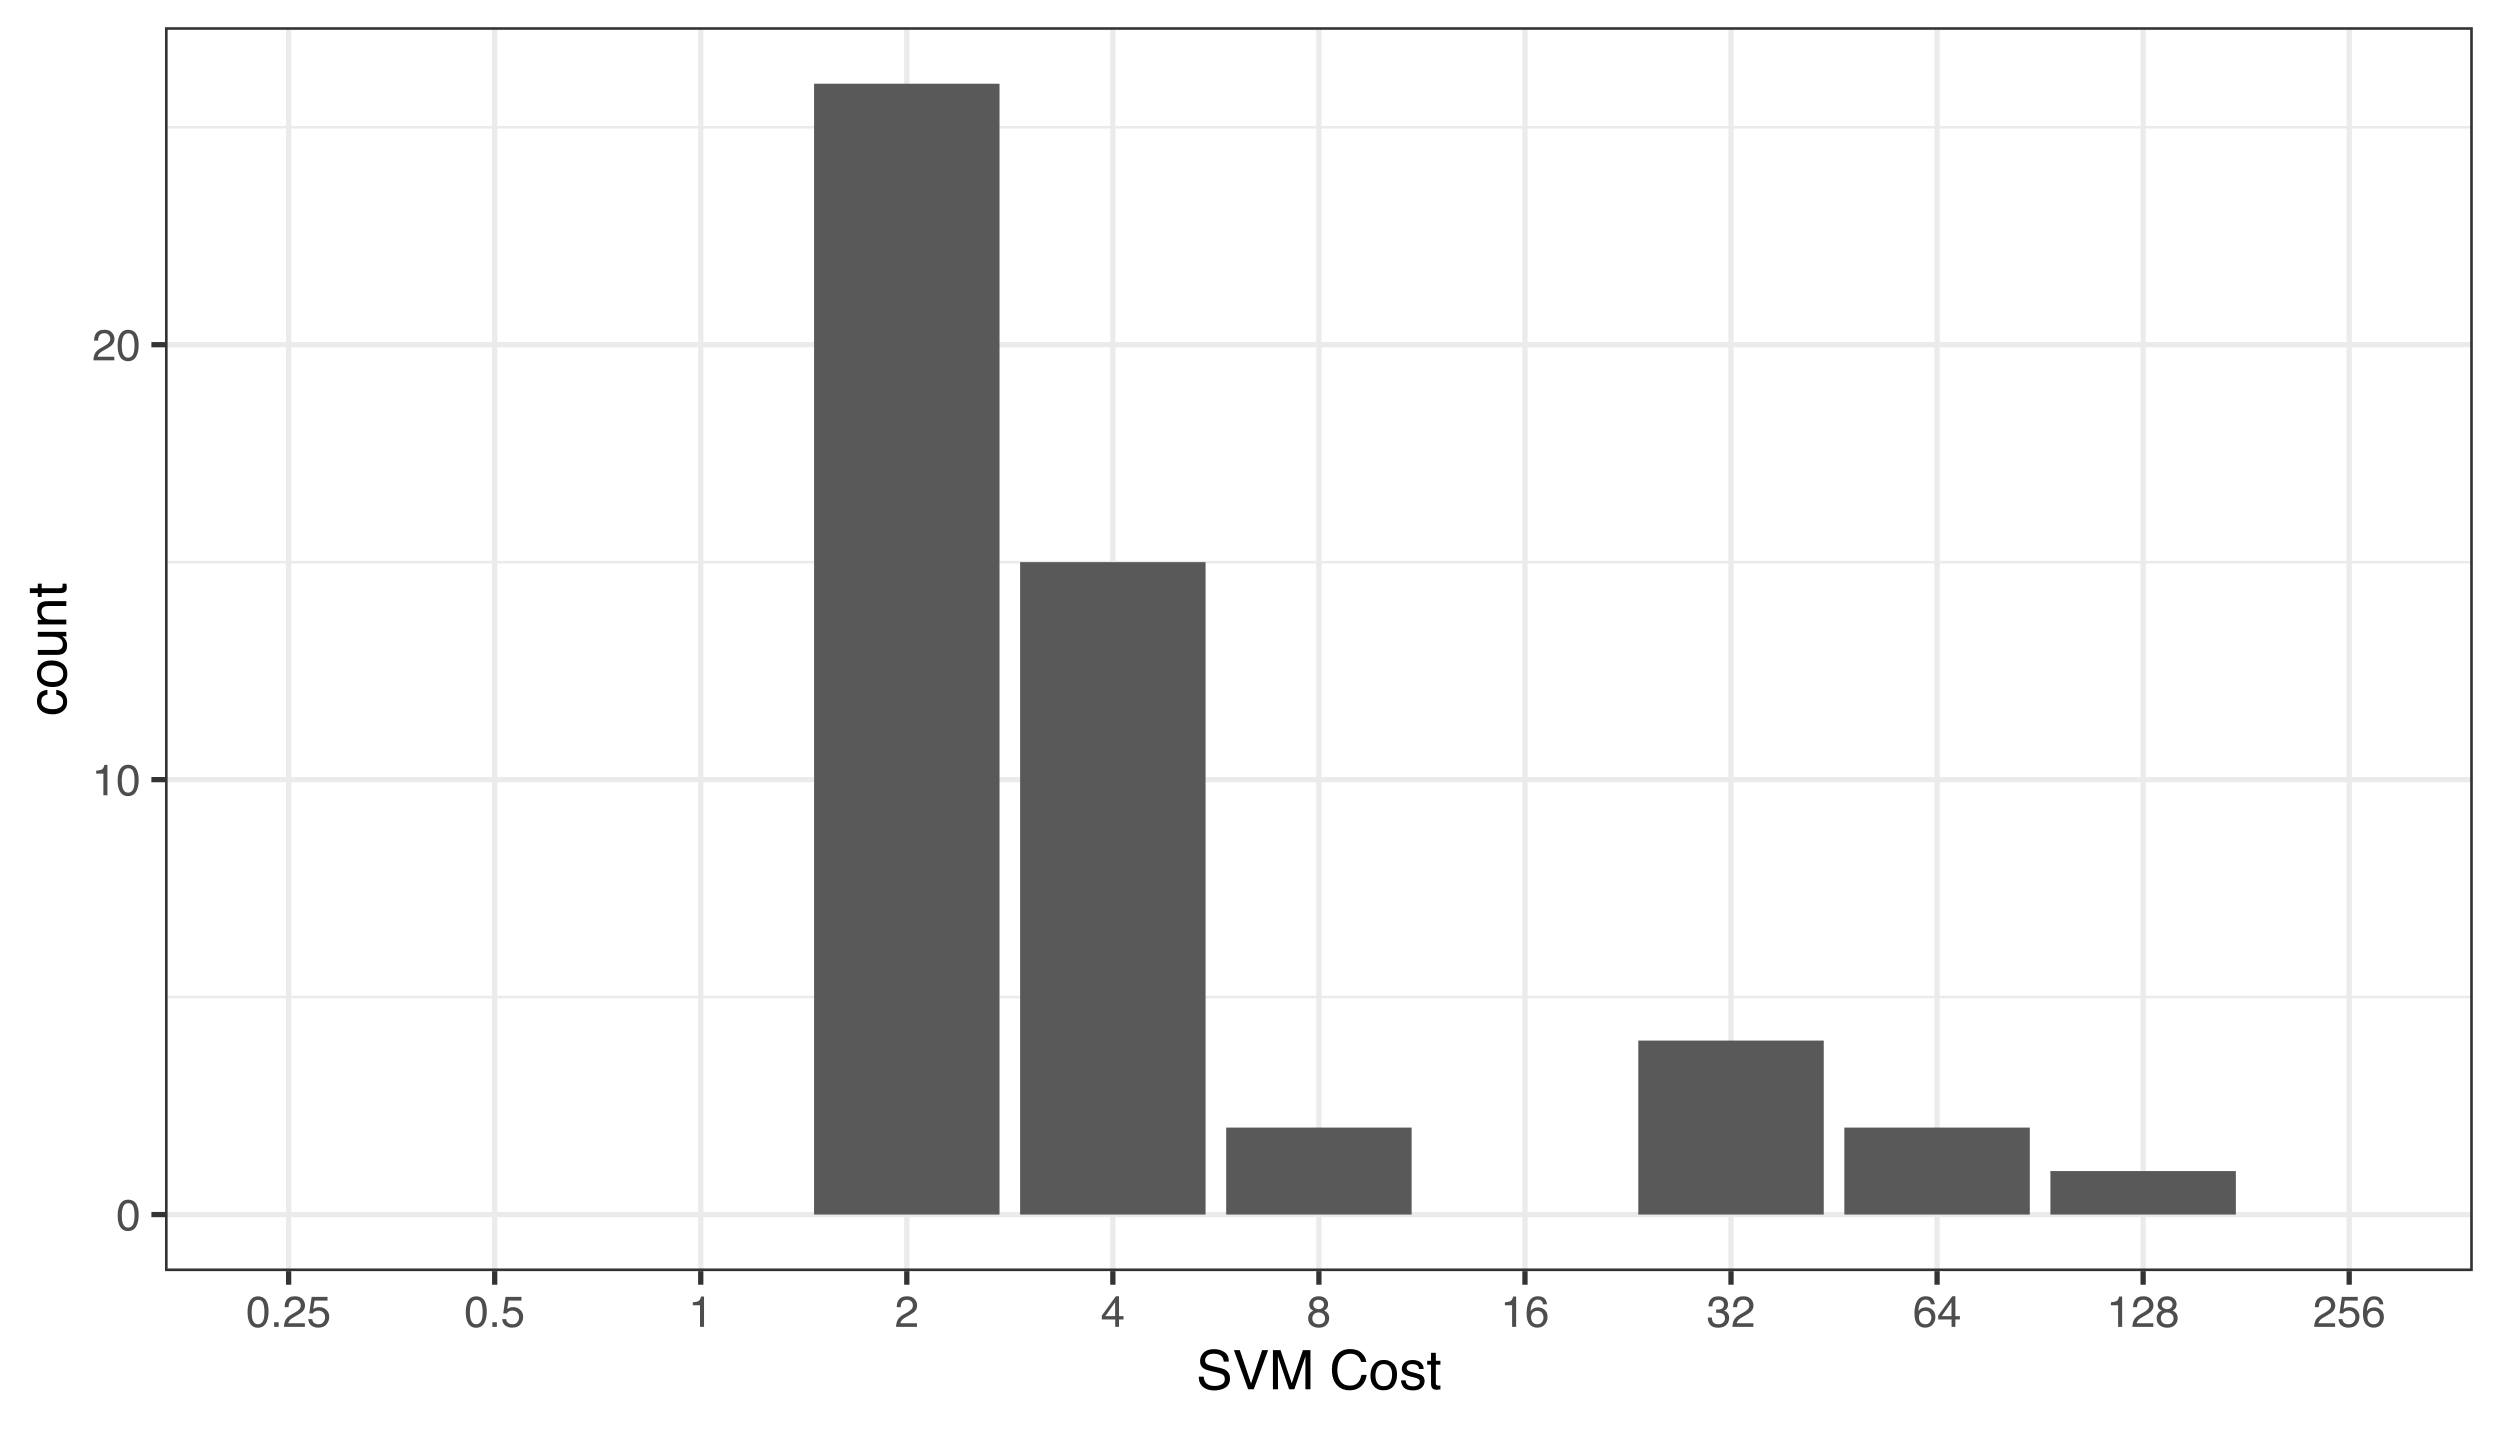
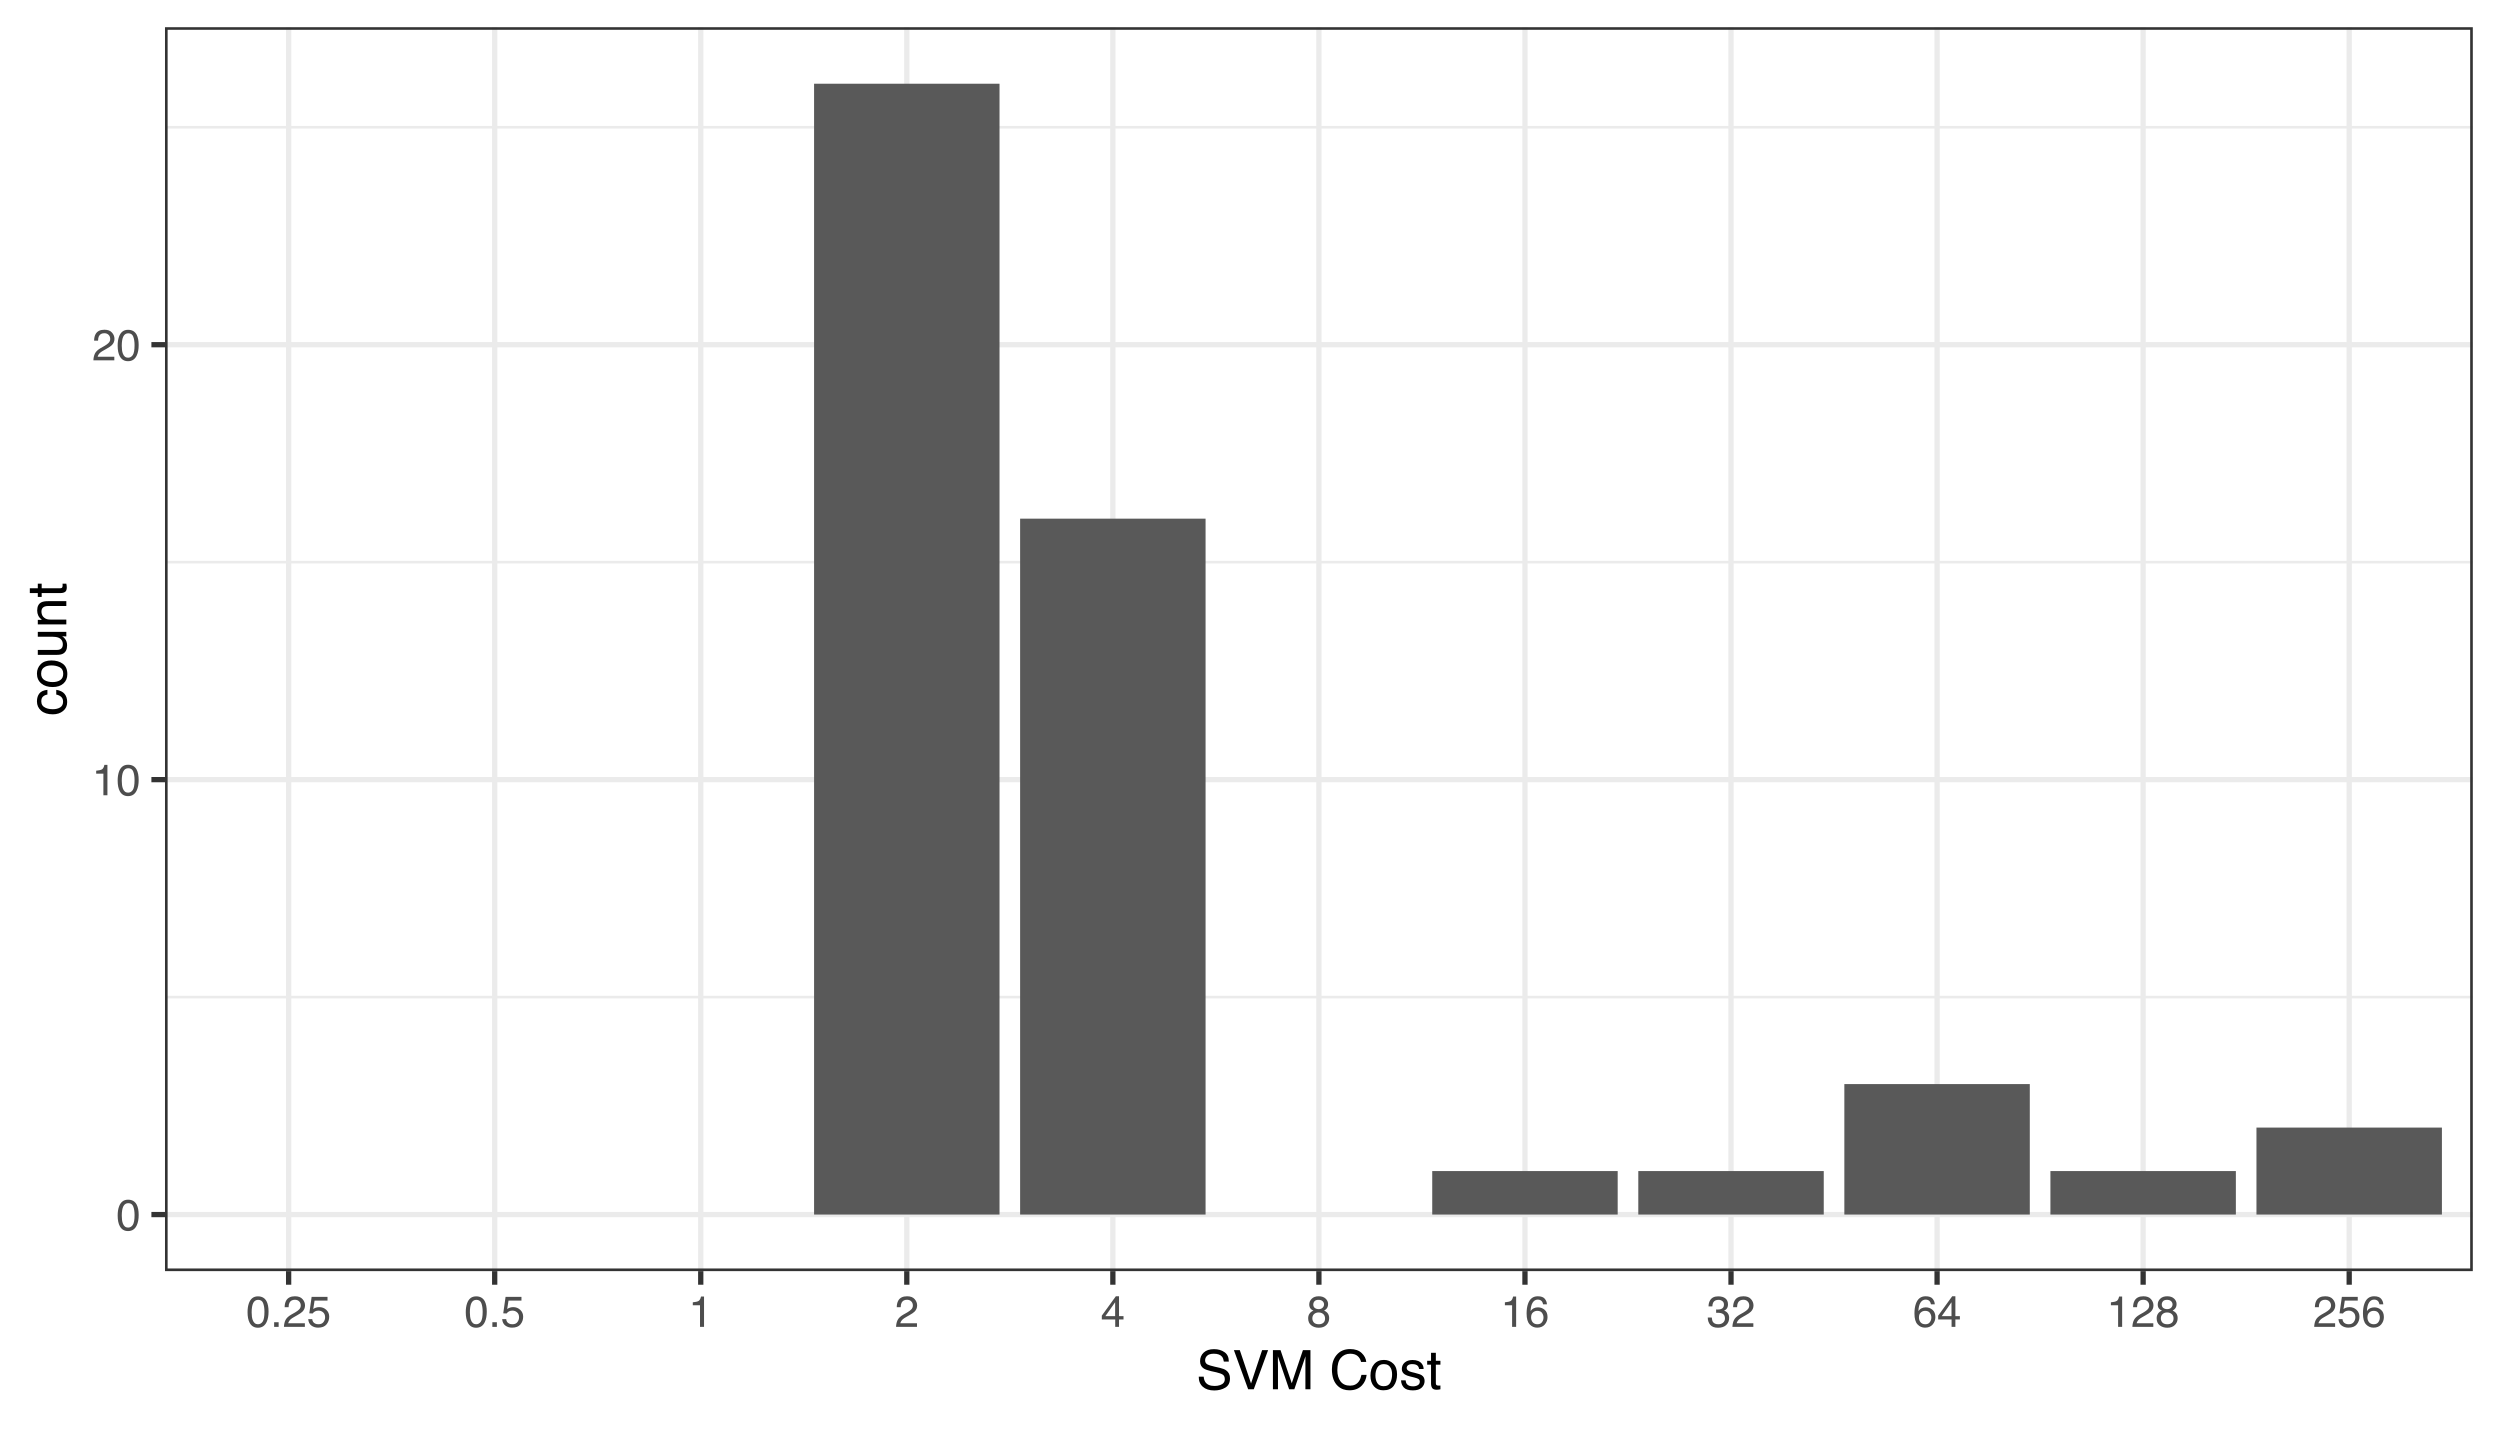
<svg xmlns="http://www.w3.org/2000/svg" xmlns:xlink="http://www.w3.org/1999/xlink" width="504pt" height="288pt" viewBox="0 0 504 288" version="1.1">
  <defs>
    <g>
      <symbol overflow="visible" id="glyph0-0">
        <path style="stroke:none;" d="M 0.281 0 L 0.281 -6.312 L 5.297 -6.312 L 5.297 0 Z M 4.5 -0.797 L 4.5 -5.516 L 1.078 -5.516 L 1.078 -0.797 Z M 4.5 -0.797 " />
      </symbol>
      <symbol overflow="visible" id="glyph0-1">
        <path style="stroke:none;" d="M 2.375 -6.156 C 3.176 -6.156 3.754 -5.828 4.109 -5.172 C 4.379 -4.66 4.516 -3.961 4.516 -3.078 C 4.516 -2.242 4.391 -1.555 4.141 -1.016 C 3.785 -0.223 3.195 0.172 2.375 0.172 C 1.633 0.172 1.082 -0.148 0.719 -0.797 C 0.426 -1.328 0.281 -2.047 0.281 -2.953 C 0.281 -3.648 0.367 -4.25 0.547 -4.75 C 0.879 -5.688 1.488 -6.156 2.375 -6.156 Z M 2.375 -0.531 C 2.77 -0.531 3.086 -0.707 3.328 -1.062 C 3.566 -1.426 3.688 -2.086 3.688 -3.047 C 3.688 -3.754 3.598 -4.332 3.422 -4.781 C 3.254 -5.227 2.922 -5.453 2.422 -5.453 C 1.973 -5.453 1.641 -5.238 1.422 -4.812 C 1.211 -4.383 1.109 -3.754 1.109 -2.922 C 1.109 -2.297 1.176 -1.789 1.312 -1.406 C 1.52 -0.82 1.875 -0.531 2.375 -0.531 Z M 2.375 -0.531 " />
      </symbol>
      <symbol overflow="visible" id="glyph0-2">
        <path style="stroke:none;" d="M 0.844 -4.359 L 0.844 -4.953 C 1.395 -5.004 1.781 -5.094 2 -5.219 C 2.227 -5.344 2.395 -5.645 2.5 -6.125 L 3.109 -6.125 L 3.109 0 L 2.297 0 L 2.297 -4.359 Z M 0.844 -4.359 " />
      </symbol>
      <symbol overflow="visible" id="glyph0-3">
        <path style="stroke:none;" d="M 0.281 0 C 0.301 -0.531 0.406 -0.988 0.594 -1.375 C 0.789 -1.77 1.164 -2.129 1.719 -2.453 L 2.547 -2.922 C 2.91 -3.141 3.164 -3.328 3.312 -3.484 C 3.551 -3.711 3.672 -3.984 3.672 -4.297 C 3.672 -4.648 3.562 -4.93 3.344 -5.141 C 3.133 -5.359 2.848 -5.469 2.484 -5.469 C 1.961 -5.469 1.598 -5.266 1.391 -4.859 C 1.285 -4.648 1.227 -4.352 1.219 -3.969 L 0.422 -3.969 C 0.43 -4.5 0.531 -4.938 0.719 -5.281 C 1.051 -5.875 1.645 -6.172 2.5 -6.172 C 3.195 -6.172 3.707 -5.977 4.031 -5.594 C 4.363 -5.219 4.531 -4.797 4.531 -4.328 C 4.531 -3.836 4.352 -3.414 4 -3.062 C 3.801 -2.863 3.441 -2.617 2.922 -2.328 L 2.344 -2 C 2.062 -1.844 1.836 -1.695 1.672 -1.562 C 1.391 -1.312 1.211 -1.035 1.141 -0.734 L 4.5 -0.734 L 4.5 0 Z M 0.281 0 " />
      </symbol>
      <symbol overflow="visible" id="glyph0-4">
        <path style="stroke:none;" d="M 0.75 -0.938 L 1.656 -0.938 L 1.656 0 L 0.75 0 Z M 0.75 -0.938 " />
      </symbol>
      <symbol overflow="visible" id="glyph0-5">
        <path style="stroke:none;" d="M 1.094 -1.562 C 1.133 -1.125 1.336 -0.82 1.703 -0.656 C 1.879 -0.57 2.094 -0.531 2.344 -0.531 C 2.801 -0.531 3.141 -0.676 3.359 -0.969 C 3.578 -1.258 3.688 -1.582 3.688 -1.938 C 3.688 -2.363 3.555 -2.691 3.297 -2.922 C 3.035 -3.16 2.719 -3.281 2.344 -3.281 C 2.082 -3.281 1.852 -3.227 1.656 -3.125 C 1.469 -3.02 1.305 -2.879 1.172 -2.703 L 0.5 -2.734 L 0.969 -6.047 L 4.172 -6.047 L 4.172 -5.297 L 1.562 -5.297 L 1.297 -3.594 C 1.43 -3.695 1.566 -3.773 1.703 -3.828 C 1.93 -3.93 2.195 -3.984 2.5 -3.984 C 3.062 -3.984 3.535 -3.801 3.922 -3.438 C 4.316 -3.07 4.516 -2.609 4.516 -2.047 C 4.516 -1.461 4.332 -0.945 3.969 -0.5 C 3.613 -0.062 3.047 0.156 2.266 0.156 C 1.754 0.156 1.305 0.016 0.922 -0.266 C 0.547 -0.547 0.332 -0.977 0.281 -1.562 Z M 1.094 -1.562 " />
      </symbol>
      <symbol overflow="visible" id="glyph0-6">
        <path style="stroke:none;" d="M 2.906 -2.172 L 2.906 -4.969 L 0.938 -2.172 Z M 2.922 0 L 2.922 -1.5 L 0.219 -1.5 L 0.219 -2.266 L 3.047 -6.172 L 3.688 -6.172 L 3.688 -2.172 L 4.594 -2.172 L 4.594 -1.5 L 3.688 -1.5 L 3.688 0 Z M 2.922 0 " />
      </symbol>
      <symbol overflow="visible" id="glyph0-7">
        <path style="stroke:none;" d="M 2.391 -3.578 C 2.734 -3.578 3 -3.672 3.188 -3.859 C 3.383 -4.047 3.484 -4.273 3.484 -4.547 C 3.484 -4.773 3.391 -4.984 3.203 -5.172 C 3.016 -5.359 2.734 -5.453 2.359 -5.453 C 1.992 -5.453 1.727 -5.359 1.562 -5.172 C 1.395 -4.984 1.312 -4.758 1.312 -4.5 C 1.312 -4.207 1.414 -3.977 1.625 -3.812 C 1.844 -3.656 2.098 -3.578 2.391 -3.578 Z M 2.438 -0.531 C 2.801 -0.531 3.098 -0.625 3.328 -0.812 C 3.566 -1.008 3.688 -1.301 3.688 -1.688 C 3.688 -2.082 3.562 -2.383 3.312 -2.594 C 3.07 -2.801 2.766 -2.906 2.391 -2.906 C 2.016 -2.906 1.707 -2.797 1.469 -2.578 C 1.238 -2.367 1.125 -2.078 1.125 -1.703 C 1.125 -1.391 1.227 -1.113 1.438 -0.875 C 1.656 -0.645 1.988 -0.531 2.438 -0.531 Z M 1.344 -3.281 C 1.125 -3.375 0.957 -3.477 0.844 -3.594 C 0.613 -3.82 0.5 -4.125 0.5 -4.5 C 0.5 -4.957 0.664 -5.348 1 -5.672 C 1.332 -6.004 1.801 -6.172 2.406 -6.172 C 3 -6.172 3.461 -6.016 3.797 -5.703 C 4.129 -5.391 4.297 -5.023 4.297 -4.609 C 4.297 -4.223 4.195 -3.914 4 -3.688 C 3.895 -3.551 3.727 -3.414 3.5 -3.281 C 3.758 -3.164 3.961 -3.031 4.109 -2.875 C 4.379 -2.594 4.516 -2.223 4.516 -1.766 C 4.516 -1.223 4.332 -0.766 3.969 -0.391 C 3.602 -0.016 3.086 0.172 2.422 0.172 C 1.828 0.172 1.32 0.008 0.906 -0.312 C 0.488 -0.633 0.281 -1.109 0.281 -1.734 C 0.281 -2.086 0.367 -2.395 0.547 -2.656 C 0.723 -2.926 0.988 -3.133 1.344 -3.281 Z M 1.344 -3.281 " />
      </symbol>
      <symbol overflow="visible" id="glyph0-8">
        <path style="stroke:none;" d="M 2.578 -6.172 C 3.266 -6.172 3.742 -5.992 4.016 -5.641 C 4.285 -5.285 4.422 -4.922 4.422 -4.547 L 3.656 -4.547 C 3.602 -4.785 3.531 -4.973 3.438 -5.109 C 3.25 -5.367 2.961 -5.5 2.578 -5.5 C 2.148 -5.5 1.805 -5.297 1.547 -4.891 C 1.297 -4.492 1.156 -3.926 1.125 -3.188 C 1.301 -3.445 1.523 -3.641 1.797 -3.766 C 2.047 -3.879 2.32 -3.938 2.625 -3.938 C 3.133 -3.938 3.582 -3.77 3.969 -3.438 C 4.352 -3.113 4.547 -2.625 4.547 -1.969 C 4.547 -1.414 4.363 -0.922 4 -0.484 C 3.633 -0.055 3.117 0.156 2.453 0.156 C 1.867 0.156 1.367 -0.062 0.953 -0.5 C 0.535 -0.938 0.328 -1.672 0.328 -2.703 C 0.328 -3.461 0.422 -4.109 0.609 -4.641 C 0.961 -5.66 1.617 -6.172 2.578 -6.172 Z M 2.516 -0.531 C 2.922 -0.531 3.223 -0.664 3.422 -0.938 C 3.629 -1.207 3.734 -1.531 3.734 -1.906 C 3.734 -2.219 3.641 -2.516 3.453 -2.797 C 3.273 -3.086 2.953 -3.234 2.484 -3.234 C 2.148 -3.234 1.859 -3.125 1.609 -2.906 C 1.359 -2.688 1.234 -2.352 1.234 -1.906 C 1.234 -1.52 1.344 -1.191 1.562 -0.922 C 1.789 -0.66 2.109 -0.531 2.516 -0.531 Z M 2.516 -0.531 " />
      </symbol>
      <symbol overflow="visible" id="glyph0-9">
        <path style="stroke:none;" d="M 2.281 0.172 C 1.551 0.172 1.02 -0.023 0.688 -0.422 C 0.363 -0.828 0.203 -1.316 0.203 -1.891 L 1.016 -1.891 C 1.047 -1.492 1.117 -1.203 1.234 -1.016 C 1.441 -0.691 1.805 -0.531 2.328 -0.531 C 2.734 -0.531 3.055 -0.641 3.297 -0.859 C 3.547 -1.078 3.672 -1.359 3.672 -1.703 C 3.672 -2.129 3.539 -2.426 3.281 -2.594 C 3.031 -2.758 2.672 -2.844 2.203 -2.844 C 2.148 -2.844 2.098 -2.844 2.047 -2.844 C 1.992 -2.844 1.941 -2.844 1.891 -2.844 L 1.891 -3.516 C 1.973 -3.516 2.039 -3.508 2.094 -3.5 C 2.145 -3.5 2.203 -3.5 2.266 -3.5 C 2.555 -3.5 2.797 -3.547 2.984 -3.641 C 3.305 -3.797 3.469 -4.082 3.469 -4.5 C 3.469 -4.801 3.359 -5.035 3.141 -5.203 C 2.922 -5.367 2.672 -5.453 2.391 -5.453 C 1.867 -5.453 1.508 -5.281 1.312 -4.938 C 1.207 -4.75 1.145 -4.477 1.125 -4.125 L 0.359 -4.125 C 0.359 -4.582 0.453 -4.973 0.641 -5.297 C 0.953 -5.867 1.504 -6.156 2.297 -6.156 C 2.93 -6.156 3.422 -6.016 3.766 -5.734 C 4.109 -5.461 4.281 -5.062 4.281 -4.531 C 4.281 -4.145 4.176 -3.836 3.969 -3.609 C 3.844 -3.461 3.68 -3.348 3.484 -3.266 C 3.805 -3.172 4.055 -3 4.234 -2.75 C 4.422 -2.5 4.516 -2.191 4.516 -1.828 C 4.516 -1.234 4.316 -0.75 3.922 -0.375 C 3.535 -0.008 2.988 0.172 2.281 0.172 Z M 2.281 0.172 " />
      </symbol>
      <symbol overflow="visible" id="glyph1-0">
        <path style="stroke:none;" d="M 0.359 0 L 0.359 -7.891 L 6.625 -7.891 L 6.625 0 Z M 5.625 -0.984 L 5.625 -6.906 L 1.344 -6.906 L 1.344 -0.984 Z M 5.625 -0.984 " />
      </symbol>
      <symbol overflow="visible" id="glyph1-1">
        <path style="stroke:none;" d="M 1.531 -2.547 C 1.562 -2.098 1.672 -1.734 1.859 -1.453 C 2.211 -0.93 2.836 -0.672 3.734 -0.672 C 4.129 -0.672 4.492 -0.727 4.828 -0.844 C 5.461 -1.062 5.781 -1.457 5.781 -2.031 C 5.781 -2.469 5.645 -2.773 5.375 -2.953 C 5.102 -3.129 4.676 -3.285 4.094 -3.422 L 3.031 -3.656 C 2.332 -3.82 1.836 -4 1.547 -4.188 C 1.047 -4.508 0.797 -5 0.797 -5.656 C 0.797 -6.363 1.039 -6.945 1.531 -7.406 C 2.02 -7.863 2.711 -8.094 3.609 -8.094 C 4.441 -8.094 5.145 -7.891 5.719 -7.484 C 6.301 -7.086 6.594 -6.453 6.594 -5.578 L 5.594 -5.578 C 5.531 -5.992 5.414 -6.316 5.25 -6.547 C 4.914 -6.961 4.359 -7.172 3.578 -7.172 C 2.953 -7.172 2.5 -7.035 2.219 -6.766 C 1.945 -6.504 1.812 -6.195 1.812 -5.844 C 1.812 -5.457 1.973 -5.176 2.297 -5 C 2.504 -4.883 2.984 -4.738 3.734 -4.562 L 4.828 -4.312 C 5.367 -4.188 5.781 -4.02 6.062 -3.812 C 6.57 -3.445 6.828 -2.91 6.828 -2.203 C 6.828 -1.328 6.508 -0.703 5.875 -0.328 C 5.238 0.047 4.5 0.234 3.656 0.234 C 2.676 0.234 1.906 -0.016 1.344 -0.516 C 0.789 -1.016 0.52 -1.691 0.531 -2.547 Z M 3.703 -8.109 Z M 3.703 -8.109 " />
      </symbol>
      <symbol overflow="visible" id="glyph1-2">
        <path style="stroke:none;" d="M 1.469 -7.891 L 3.734 -1.172 L 5.969 -7.891 L 7.172 -7.891 L 4.281 0 L 3.156 0 L 0.281 -7.891 Z M 1.469 -7.891 " />
      </symbol>
      <symbol overflow="visible" id="glyph1-3">
        <path style="stroke:none;" d="M 0.812 -7.891 L 2.344 -7.891 L 4.609 -1.219 L 6.859 -7.891 L 8.375 -7.891 L 8.375 0 L 7.359 0 L 7.359 -4.656 C 7.359 -4.82 7.359 -5.086 7.359 -5.453 C 7.367 -5.828 7.375 -6.227 7.375 -6.656 L 5.125 0 L 4.078 0 L 1.812 -6.656 L 1.812 -6.406 C 1.812 -6.219 1.812 -5.926 1.812 -5.531 C 1.82 -5.133 1.828 -4.844 1.828 -4.656 L 1.828 0 L 0.812 0 Z M 0.812 -7.891 " />
      </symbol>
      <symbol overflow="visible" id="glyph1-4">
        <path style="stroke:none;" d="" />
      </symbol>
      <symbol overflow="visible" id="glyph1-5">
        <path style="stroke:none;" d="M 4.156 -8.109 C 5.156 -8.109 5.93 -7.844 6.484 -7.312 C 7.035 -6.789 7.344 -6.191 7.406 -5.516 L 6.359 -5.516 C 6.242 -6.023 6.008 -6.426 5.656 -6.719 C 5.301 -7.02 4.805 -7.172 4.172 -7.172 C 3.398 -7.172 2.773 -6.895 2.297 -6.344 C 1.816 -5.801 1.578 -4.969 1.578 -3.844 C 1.578 -2.914 1.789 -2.164 2.219 -1.594 C 2.656 -1.02 3.301 -0.734 4.156 -0.734 C 4.938 -0.734 5.535 -1.035 5.953 -1.641 C 6.172 -1.961 6.332 -2.383 6.438 -2.906 L 7.484 -2.906 C 7.391 -2.07 7.082 -1.375 6.562 -0.812 C 5.938 -0.133 5.086 0.203 4.016 0.203 C 3.098 0.203 2.332 -0.07 1.719 -0.625 C 0.895 -1.363 0.484 -2.5 0.484 -4.031 C 0.484 -5.195 0.789 -6.148 1.406 -6.891 C 2.07 -7.703 2.988 -8.109 4.156 -8.109 Z M 3.953 -8.109 Z M 3.953 -8.109 " />
      </symbol>
      <symbol overflow="visible" id="glyph1-6">
        <path style="stroke:none;" d="M 2.984 -0.625 C 3.629 -0.625 4.07 -0.863 4.312 -1.344 C 4.551 -1.832 4.672 -2.375 4.672 -2.969 C 4.672 -3.508 4.582 -3.945 4.406 -4.281 C 4.133 -4.812 3.664 -5.078 3 -5.078 C 2.406 -5.078 1.973 -4.848 1.703 -4.391 C 1.441 -3.941 1.312 -3.398 1.312 -2.766 C 1.312 -2.148 1.441 -1.641 1.703 -1.234 C 1.973 -0.828 2.398 -0.625 2.984 -0.625 Z M 3.031 -5.922 C 3.77 -5.922 4.395 -5.672 4.906 -5.172 C 5.414 -4.68 5.672 -3.957 5.672 -3 C 5.672 -2.07 5.445 -1.305 5 -0.703 C 4.551 -0.098 3.852 0.203 2.906 0.203 C 2.113 0.203 1.484 -0.062 1.016 -0.594 C 0.547 -1.125 0.312 -1.844 0.312 -2.75 C 0.312 -3.719 0.555 -4.488 1.047 -5.062 C 1.535 -5.633 2.195 -5.922 3.031 -5.922 Z M 3 -5.891 Z M 3 -5.891 " />
      </symbol>
      <symbol overflow="visible" id="glyph1-7">
        <path style="stroke:none;" d="M 1.281 -1.812 C 1.312 -1.488 1.395 -1.238 1.531 -1.062 C 1.77 -0.75 2.191 -0.594 2.797 -0.594 C 3.148 -0.594 3.461 -0.672 3.734 -0.828 C 4.004 -0.984 4.141 -1.223 4.141 -1.547 C 4.141 -1.797 4.031 -1.984 3.812 -2.109 C 3.676 -2.191 3.398 -2.285 2.984 -2.391 L 2.219 -2.578 C 1.727 -2.703 1.367 -2.836 1.141 -2.984 C 0.723 -3.254 0.516 -3.617 0.516 -4.078 C 0.516 -4.617 0.707 -5.055 1.094 -5.391 C 1.488 -5.734 2.02 -5.906 2.688 -5.906 C 3.551 -5.906 4.176 -5.648 4.562 -5.141 C 4.801 -4.816 4.914 -4.469 4.906 -4.094 L 4 -4.094 C 3.977 -4.312 3.898 -4.508 3.766 -4.688 C 3.547 -4.945 3.16 -5.078 2.609 -5.078 C 2.242 -5.078 1.969 -5.004 1.781 -4.859 C 1.594 -4.723 1.5 -4.539 1.5 -4.312 C 1.5 -4.062 1.625 -3.863 1.875 -3.719 C 2.008 -3.625 2.219 -3.539 2.5 -3.469 L 3.141 -3.312 C 3.836 -3.145 4.301 -2.984 4.531 -2.828 C 4.914 -2.578 5.109 -2.191 5.109 -1.672 C 5.109 -1.148 4.91 -0.703 4.516 -0.328 C 4.129 0.035 3.539 0.219 2.75 0.219 C 1.895 0.219 1.285 0.023 0.922 -0.359 C 0.566 -0.754 0.379 -1.238 0.359 -1.812 Z M 2.719 -5.891 Z M 2.719 -5.891 " />
      </symbol>
      <symbol overflow="visible" id="glyph1-8">
        <path style="stroke:none;" d="M 0.906 -7.359 L 1.875 -7.359 L 1.875 -5.75 L 2.797 -5.75 L 2.797 -4.969 L 1.875 -4.969 L 1.875 -1.203 C 1.875 -1.004 1.941 -0.875 2.078 -0.812 C 2.16 -0.77 2.285 -0.75 2.453 -0.75 C 2.504 -0.75 2.555 -0.75 2.609 -0.75 C 2.66 -0.75 2.723 -0.754 2.797 -0.766 L 2.797 0 C 2.68 0.031 2.562 0.051 2.438 0.062 C 2.32 0.082 2.195 0.094 2.062 0.094 C 1.613 0.094 1.305 -0.02 1.141 -0.25 C 0.984 -0.488 0.906 -0.789 0.906 -1.156 L 0.906 -4.969 L 0.125 -4.969 L 0.125 -5.75 L 0.906 -5.75 Z M 0.906 -7.359 " />
      </symbol>
      <symbol overflow="visible" id="glyph2-0">
        <path style="stroke:none;" d="M 0 -0.359 L -7.891 -0.359 L -7.891 -6.625 L 0 -6.625 Z M -0.984 -5.625 L -6.906 -5.625 L -6.906 -1.344 L -0.984 -1.344 Z M -0.984 -5.625 " />
      </symbol>
      <symbol overflow="visible" id="glyph2-1">
        <path style="stroke:none;" d="M -5.922 -2.922 C -5.922 -3.578 -5.758 -4.109 -5.438 -4.516 C -5.125 -4.922 -4.582 -5.164 -3.812 -5.25 L -3.812 -4.297 C -4.164 -4.242 -4.457 -4.113 -4.688 -3.906 C -4.926 -3.707 -5.047 -3.379 -5.047 -2.922 C -5.047 -2.305 -4.75 -1.867 -4.156 -1.609 C -3.758 -1.43 -3.273 -1.344 -2.703 -1.344 C -2.129 -1.344 -1.645 -1.461 -1.25 -1.703 C -0.852 -1.953 -0.656 -2.336 -0.656 -2.859 C -0.656 -3.266 -0.773 -3.582 -1.016 -3.812 C -1.266 -4.051 -1.602 -4.211 -2.031 -4.297 L -2.031 -5.25 C -1.27 -5.133 -0.711 -4.863 -0.359 -4.438 C -0.004 -4.008 0.172 -3.457 0.172 -2.781 C 0.172 -2.031 -0.102 -1.43 -0.656 -0.984 C -1.207 -0.535 -1.895 -0.312 -2.719 -0.312 C -3.727 -0.312 -4.516 -0.555 -5.078 -1.047 C -5.641 -1.535 -5.922 -2.16 -5.922 -2.922 Z M -5.891 -2.781 Z M -5.891 -2.781 " />
      </symbol>
      <symbol overflow="visible" id="glyph2-2">
        <path style="stroke:none;" d="M -0.625 -2.984 C -0.625 -3.629 -0.863 -4.07 -1.344 -4.312 C -1.832 -4.551 -2.375 -4.672 -2.969 -4.672 C -3.508 -4.672 -3.945 -4.582 -4.281 -4.406 C -4.812 -4.133 -5.078 -3.664 -5.078 -3 C -5.078 -2.406 -4.848 -1.973 -4.391 -1.703 C -3.941 -1.441 -3.398 -1.312 -2.766 -1.312 C -2.148 -1.312 -1.641 -1.441 -1.234 -1.703 C -0.828 -1.973 -0.625 -2.398 -0.625 -2.984 Z M -5.922 -3.031 C -5.922 -3.77 -5.672 -4.395 -5.172 -4.906 C -4.68 -5.414 -3.957 -5.672 -3 -5.672 C -2.07 -5.672 -1.305 -5.445 -0.703 -5 C -0.098 -4.551 0.203 -3.852 0.203 -2.906 C 0.203 -2.113 -0.062 -1.484 -0.594 -1.016 C -1.125 -0.547 -1.844 -0.312 -2.75 -0.312 C -3.719 -0.312 -4.488 -0.555 -5.062 -1.047 C -5.633 -1.535 -5.922 -2.195 -5.922 -3.031 Z M -5.891 -3 Z M -5.891 -3 " />
      </symbol>
      <symbol overflow="visible" id="glyph2-3">
        <path style="stroke:none;" d="M -5.75 -1.672 L -1.938 -1.672 C -1.645 -1.672 -1.406 -1.719 -1.219 -1.812 C -0.875 -1.988 -0.703 -2.312 -0.703 -2.781 C -0.703 -3.445 -1 -3.906 -1.594 -4.156 C -1.914 -4.281 -2.359 -4.344 -2.922 -4.344 L -5.75 -4.344 L -5.75 -5.312 L 0 -5.312 L 0 -4.406 L -0.844 -4.422 C -0.625 -4.297 -0.441 -4.141 -0.297 -3.953 C 0.004 -3.578 0.156 -3.129 0.156 -2.609 C 0.156 -1.785 -0.117 -1.223 -0.672 -0.922 C -0.961 -0.766 -1.352 -0.688 -1.844 -0.688 L -5.75 -0.688 Z M -5.891 -3 Z M -5.891 -3 " />
      </symbol>
      <symbol overflow="visible" id="glyph2-4">
        <path style="stroke:none;" d="M -5.75 -0.703 L -5.75 -1.625 L -4.938 -1.625 C -5.27 -1.895 -5.508 -2.18 -5.656 -2.484 C -5.801 -2.797 -5.875 -3.133 -5.875 -3.5 C -5.875 -4.32 -5.594 -4.875 -5.031 -5.156 C -4.719 -5.312 -4.27 -5.391 -3.688 -5.391 L 0 -5.391 L 0 -4.422 L -3.625 -4.422 C -3.977 -4.422 -4.258 -4.367 -4.469 -4.266 C -4.832 -4.086 -5.016 -3.773 -5.016 -3.328 C -5.016 -3.098 -4.988 -2.91 -4.938 -2.766 C -4.863 -2.492 -4.707 -2.258 -4.469 -2.062 C -4.281 -1.906 -4.082 -1.801 -3.875 -1.75 C -3.676 -1.695 -3.391 -1.672 -3.016 -1.672 L 0 -1.672 L 0 -0.703 Z M -5.891 -2.984 Z M -5.891 -2.984 " />
      </symbol>
      <symbol overflow="visible" id="glyph2-5">
        <path style="stroke:none;" d="M -7.359 -0.906 L -7.359 -1.875 L -5.75 -1.875 L -5.75 -2.797 L -4.969 -2.797 L -4.969 -1.875 L -1.203 -1.875 C -1.004 -1.875 -0.875 -1.941 -0.812 -2.078 C -0.77 -2.16 -0.75 -2.285 -0.75 -2.453 C -0.75 -2.504 -0.75 -2.555 -0.75 -2.609 C -0.75 -2.66 -0.754 -2.723 -0.766 -2.797 L 0 -2.797 C 0.031 -2.68 0.051 -2.562 0.062 -2.438 C 0.082 -2.32 0.094 -2.195 0.094 -2.062 C 0.094 -1.613 -0.02 -1.305 -0.25 -1.141 C -0.488 -0.984 -0.789 -0.906 -1.156 -0.906 L -4.969 -0.906 L -4.969 -0.125 L -5.75 -0.125 L -5.75 -0.906 Z M -7.359 -0.906 " />
      </symbol>
    </g>
    <clipPath id="clip1">
      <path d="M 33.262 5.48 L 498.52 5.48 L 498.52 256.258 L 33.262 256.258 Z M 33.262 5.48 " />
    </clipPath>
    <clipPath id="clip2">
      <path d="M 33.262 200 L 498.52 200 L 498.52 202 L 33.262 202 Z M 33.262 200 " />
    </clipPath>
    <clipPath id="clip3">
      <path d="M 33.262 113 L 498.52 113 L 498.52 114 L 33.262 114 Z M 33.262 113 " />
    </clipPath>
    <clipPath id="clip4">
      <path d="M 33.262 25 L 498.52 25 L 498.52 26 L 33.262 26 Z M 33.262 25 " />
    </clipPath>
    <clipPath id="clip5">
      <path d="M 33.262 244 L 498.52 244 L 498.52 246 L 33.262 246 Z M 33.262 244 " />
    </clipPath>
    <clipPath id="clip6">
      <path d="M 33.262 156 L 498.52 156 L 498.52 158 L 33.262 158 Z M 33.262 156 " />
    </clipPath>
    <clipPath id="clip7">
      <path d="M 33.262 68 L 498.52 68 L 498.52 71 L 33.262 71 Z M 33.262 68 " />
    </clipPath>
    <clipPath id="clip8">
      <path d="M 57 5.48 L 59 5.48 L 59 256.258 L 57 256.258 Z M 57 5.48 " />
    </clipPath>
    <clipPath id="clip9">
      <path d="M 99 5.48 L 101 5.48 L 101 256.258 L 99 256.258 Z M 99 5.48 " />
    </clipPath>
    <clipPath id="clip10">
      <path d="M 140 5.48 L 142 5.48 L 142 256.258 L 140 256.258 Z M 140 5.48 " />
    </clipPath>
    <clipPath id="clip11">
      <path d="M 182 5.48 L 184 5.48 L 184 256.258 L 182 256.258 Z M 182 5.48 " />
    </clipPath>
    <clipPath id="clip12">
      <path d="M 223 5.48 L 225 5.48 L 225 256.258 L 223 256.258 Z M 223 5.48 " />
    </clipPath>
    <clipPath id="clip13">
      <path d="M 265 5.48 L 267 5.48 L 267 256.258 L 265 256.258 Z M 265 5.48 " />
    </clipPath>
    <clipPath id="clip14">
      <path d="M 306 5.48 L 308 5.48 L 308 256.258 L 306 256.258 Z M 306 5.48 " />
    </clipPath>
    <clipPath id="clip15">
      <path d="M 348 5.48 L 350 5.48 L 350 256.258 L 348 256.258 Z M 348 5.48 " />
    </clipPath>
    <clipPath id="clip16">
      <path d="M 389 5.48 L 392 5.48 L 392 256.258 L 389 256.258 Z M 389 5.48 " />
    </clipPath>
    <clipPath id="clip17">
      <path d="M 431 5.48 L 433 5.48 L 433 256.258 L 431 256.258 Z M 431 5.48 " />
    </clipPath>
    <clipPath id="clip18">
      <path d="M 473 5.48 L 475 5.48 L 475 256.258 L 473 256.258 Z M 473 5.48 " />
    </clipPath>
    <clipPath id="clip19">
      <path d="M 33.262 5.48 L 498.52 5.48 L 498.52 256.258 L 33.262 256.258 Z M 33.262 5.48 " />
    </clipPath>
  </defs>
  <g id="surface74">
    <rect x="0" y="0" width="504" height="288" style="fill:rgb(100%,100%,100%);fill-opacity:1;stroke:none;" />
    <path style="fill:none;stroke-width:1.067;stroke-linecap:round;stroke-linejoin:round;stroke:rgb(100%,100%,100%);stroke-opacity:1;stroke-miterlimit:10;" d="M 0 288 L 504 288 L 504 0 L 0 0 Z M 0 288 " />
    <g clip-path="url(#clip1)" clip-rule="nonzero">
      <path style=" stroke:none;fill-rule:nonzero;fill:rgb(100%,100%,100%);fill-opacity:1;" d="M 33.262 256.254 L 498.52 256.254 L 498.52 5.477 L 33.262 5.477 Z M 33.262 256.254 " />
    </g>
    <g clip-path="url(#clip2)" clip-rule="nonzero">
      <path style="fill:none;stroke-width:0.533;stroke-linecap:butt;stroke-linejoin:round;stroke:rgb(92.157%,92.157%,92.157%);stroke-opacity:1;stroke-miterlimit:10;" d="M 33.262 201.016 L 498.52 201.016 " />
    </g>
    <g clip-path="url(#clip3)" clip-rule="nonzero">
      <path style="fill:none;stroke-width:0.533;stroke-linecap:butt;stroke-linejoin:round;stroke:rgb(92.157%,92.157%,92.157%);stroke-opacity:1;stroke-miterlimit:10;" d="M 33.262 113.332 L 498.52 113.332 " />
    </g>
    <g clip-path="url(#clip4)" clip-rule="nonzero">
      <path style="fill:none;stroke-width:0.533;stroke-linecap:butt;stroke-linejoin:round;stroke:rgb(92.157%,92.157%,92.157%);stroke-opacity:1;stroke-miterlimit:10;" d="M 33.262 25.648 L 498.52 25.648 " />
    </g>
    <g clip-path="url(#clip5)" clip-rule="nonzero">
      <path style="fill:none;stroke-width:1.067;stroke-linecap:butt;stroke-linejoin:round;stroke:rgb(92.157%,92.157%,92.157%);stroke-opacity:1;stroke-miterlimit:10;" d="M 33.262 244.855 L 498.52 244.855 " />
    </g>
    <g clip-path="url(#clip6)" clip-rule="nonzero">
      <path style="fill:none;stroke-width:1.067;stroke-linecap:butt;stroke-linejoin:round;stroke:rgb(92.157%,92.157%,92.157%);stroke-opacity:1;stroke-miterlimit:10;" d="M 33.262 157.172 L 498.52 157.172 " />
    </g>
    <g clip-path="url(#clip7)" clip-rule="nonzero">
      <path style="fill:none;stroke-width:1.067;stroke-linecap:butt;stroke-linejoin:round;stroke:rgb(92.157%,92.157%,92.157%);stroke-opacity:1;stroke-miterlimit:10;" d="M 33.262 69.488 L 498.52 69.488 " />
    </g>
    <g clip-path="url(#clip8)" clip-rule="nonzero">
      <path style="fill:none;stroke-width:1.067;stroke-linecap:butt;stroke-linejoin:round;stroke:rgb(92.157%,92.157%,92.157%);stroke-opacity:1;stroke-miterlimit:10;" d="M 58.188 256.254 L 58.188 5.48 " />
    </g>
    <g clip-path="url(#clip9)" clip-rule="nonzero">
      <path style="fill:none;stroke-width:1.067;stroke-linecap:butt;stroke-linejoin:round;stroke:rgb(92.157%,92.157%,92.157%);stroke-opacity:1;stroke-miterlimit:10;" d="M 99.73 256.254 L 99.73 5.48 " />
    </g>
    <g clip-path="url(#clip10)" clip-rule="nonzero">
      <path style="fill:none;stroke-width:1.067;stroke-linecap:butt;stroke-linejoin:round;stroke:rgb(92.157%,92.157%,92.157%);stroke-opacity:1;stroke-miterlimit:10;" d="M 141.27 256.254 L 141.27 5.48 " />
    </g>
    <g clip-path="url(#clip11)" clip-rule="nonzero">
      <path style="fill:none;stroke-width:1.067;stroke-linecap:butt;stroke-linejoin:round;stroke:rgb(92.157%,92.157%,92.157%);stroke-opacity:1;stroke-miterlimit:10;" d="M 182.809 256.254 L 182.809 5.48 " />
    </g>
    <g clip-path="url(#clip12)" clip-rule="nonzero">
      <path style="fill:none;stroke-width:1.067;stroke-linecap:butt;stroke-linejoin:round;stroke:rgb(92.157%,92.157%,92.157%);stroke-opacity:1;stroke-miterlimit:10;" d="M 224.352 256.254 L 224.352 5.48 " />
    </g>
    <g clip-path="url(#clip13)" clip-rule="nonzero">
      <path style="fill:none;stroke-width:1.067;stroke-linecap:butt;stroke-linejoin:round;stroke:rgb(92.157%,92.157%,92.157%);stroke-opacity:1;stroke-miterlimit:10;" d="M 265.891 256.254 L 265.891 5.48 " />
    </g>
    <g clip-path="url(#clip14)" clip-rule="nonzero">
      <path style="fill:none;stroke-width:1.067;stroke-linecap:butt;stroke-linejoin:round;stroke:rgb(92.157%,92.157%,92.157%);stroke-opacity:1;stroke-miterlimit:10;" d="M 307.434 256.254 L 307.434 5.48 " />
    </g>
    <g clip-path="url(#clip15)" clip-rule="nonzero">
      <path style="fill:none;stroke-width:1.067;stroke-linecap:butt;stroke-linejoin:round;stroke:rgb(92.157%,92.157%,92.157%);stroke-opacity:1;stroke-miterlimit:10;" d="M 348.973 256.254 L 348.973 5.48 " />
    </g>
    <g clip-path="url(#clip16)" clip-rule="nonzero">
      <path style="fill:none;stroke-width:1.067;stroke-linecap:butt;stroke-linejoin:round;stroke:rgb(92.157%,92.157%,92.157%);stroke-opacity:1;stroke-miterlimit:10;" d="M 390.516 256.254 L 390.516 5.48 " />
    </g>
    <g clip-path="url(#clip17)" clip-rule="nonzero">
      <path style="fill:none;stroke-width:1.067;stroke-linecap:butt;stroke-linejoin:round;stroke:rgb(92.157%,92.157%,92.157%);stroke-opacity:1;stroke-miterlimit:10;" d="M 432.055 256.254 L 432.055 5.48 " />
    </g>
    <g clip-path="url(#clip18)" clip-rule="nonzero">
      <path style="fill:none;stroke-width:1.067;stroke-linecap:butt;stroke-linejoin:round;stroke:rgb(92.157%,92.157%,92.157%);stroke-opacity:1;stroke-miterlimit:10;" d="M 473.598 256.254 L 473.598 5.48 " />
    </g>
    <path style=" stroke:none;fill-rule:nonzero;fill:rgb(34.902%,34.902%,34.902%);fill-opacity:1;" d="M 164.117 244.855 L 201.504 244.855 L 201.504 16.879 L 164.117 16.879 Z M 164.117 244.855 " />
-     <path style=" stroke:none;fill-rule:nonzero;fill:rgb(34.902%,34.902%,34.902%);fill-opacity:1;" d="M 205.656 244.855 L 243.043 244.855 L 243.043 113.328 L 205.656 113.328 Z M 205.656 244.855 " />
-     <path style=" stroke:none;fill-rule:nonzero;fill:rgb(34.902%,34.902%,34.902%);fill-opacity:1;" d="M 247.199 244.855 L 284.586 244.855 L 284.586 227.32 L 247.199 227.32 Z M 247.199 244.855 " />
-     <path style=" stroke:none;fill-rule:nonzero;fill:rgb(34.902%,34.902%,34.902%);fill-opacity:1;" d="M 330.281 244.855 L 367.668 244.855 L 367.668 209.781 L 330.281 209.781 Z M 330.281 244.855 " />
-     <path style=" stroke:none;fill-rule:nonzero;fill:rgb(34.902%,34.902%,34.902%);fill-opacity:1;" d="M 371.82 244.855 L 409.207 244.855 L 409.207 227.32 L 371.82 227.32 Z M 371.82 244.855 " />
+     <path style=" stroke:none;fill-rule:nonzero;fill:rgb(34.902%,34.902%,34.902%);fill-opacity:1;" d="M 205.656 244.855 L 243.043 244.855 L 243.043 104.562 L 205.656 104.562 Z M 205.656 244.855 " />
+     <path style=" stroke:none;fill-rule:nonzero;fill:rgb(34.902%,34.902%,34.902%);fill-opacity:1;" d="M 288.738 244.855 L 326.125 244.855 L 326.125 236.086 L 288.738 236.086 Z M 288.738 244.855 " />
+     <path style=" stroke:none;fill-rule:nonzero;fill:rgb(34.902%,34.902%,34.902%);fill-opacity:1;" d="M 330.281 244.855 L 367.668 244.855 L 367.668 236.086 L 330.281 236.086 Z M 330.281 244.855 " />
+     <path style=" stroke:none;fill-rule:nonzero;fill:rgb(34.902%,34.902%,34.902%);fill-opacity:1;" d="M 371.82 244.855 L 409.207 244.855 L 409.207 218.551 L 371.82 218.551 Z M 371.82 244.855 " />
    <path style=" stroke:none;fill-rule:nonzero;fill:rgb(34.902%,34.902%,34.902%);fill-opacity:1;" d="M 413.363 244.855 L 450.75 244.855 L 450.75 236.086 L 413.363 236.086 Z M 413.363 244.855 " />
+     <path style=" stroke:none;fill-rule:nonzero;fill:rgb(34.902%,34.902%,34.902%);fill-opacity:1;" d="M 454.902 244.855 L 492.289 244.855 L 492.289 227.32 L 454.902 227.32 Z M 454.902 244.855 " />
    <g clip-path="url(#clip19)" clip-rule="nonzero">
      <path style="fill:none;stroke-width:1.067;stroke-linecap:round;stroke-linejoin:round;stroke:rgb(20%,20%,20%);stroke-opacity:1;stroke-miterlimit:10;" d="M 33.262 256.254 L 498.52 256.254 L 498.52 5.477 L 33.262 5.477 Z M 33.262 256.254 " />
    </g>
    <g style="fill:rgb(30.196%,30.196%,30.196%);fill-opacity:1;">
      <use xlink:href="#glyph0-1" x="23.441" y="248.012" />
    </g>
    <g style="fill:rgb(30.196%,30.196%,30.196%);fill-opacity:1;">
      <use xlink:href="#glyph0-2" x="18.547" y="160.328" />
      <use xlink:href="#glyph0-1" x="23.439" y="160.328" />
    </g>
    <g style="fill:rgb(30.196%,30.196%,30.196%);fill-opacity:1;">
      <use xlink:href="#glyph0-3" x="18.547" y="72.645" />
      <use xlink:href="#glyph0-1" x="23.439" y="72.645" />
    </g>
    <path style="fill:none;stroke-width:1.067;stroke-linecap:butt;stroke-linejoin:round;stroke:rgb(20%,20%,20%);stroke-opacity:1;stroke-miterlimit:10;" d="M 30.523 244.855 L 33.262 244.855 " />
    <path style="fill:none;stroke-width:1.067;stroke-linecap:butt;stroke-linejoin:round;stroke:rgb(20%,20%,20%);stroke-opacity:1;stroke-miterlimit:10;" d="M 30.523 157.172 L 33.262 157.172 " />
    <path style="fill:none;stroke-width:1.067;stroke-linecap:butt;stroke-linejoin:round;stroke:rgb(20%,20%,20%);stroke-opacity:1;stroke-miterlimit:10;" d="M 30.523 69.488 L 33.262 69.488 " />
    <path style="fill:none;stroke-width:1.067;stroke-linecap:butt;stroke-linejoin:round;stroke:rgb(20%,20%,20%);stroke-opacity:1;stroke-miterlimit:10;" d="M 58.188 258.996 L 58.188 256.254 " />
    <path style="fill:none;stroke-width:1.067;stroke-linecap:butt;stroke-linejoin:round;stroke:rgb(20%,20%,20%);stroke-opacity:1;stroke-miterlimit:10;" d="M 99.73 258.996 L 99.73 256.254 " />
    <path style="fill:none;stroke-width:1.067;stroke-linecap:butt;stroke-linejoin:round;stroke:rgb(20%,20%,20%);stroke-opacity:1;stroke-miterlimit:10;" d="M 141.27 258.996 L 141.27 256.254 " />
    <path style="fill:none;stroke-width:1.067;stroke-linecap:butt;stroke-linejoin:round;stroke:rgb(20%,20%,20%);stroke-opacity:1;stroke-miterlimit:10;" d="M 182.809 258.996 L 182.809 256.254 " />
    <path style="fill:none;stroke-width:1.067;stroke-linecap:butt;stroke-linejoin:round;stroke:rgb(20%,20%,20%);stroke-opacity:1;stroke-miterlimit:10;" d="M 224.352 258.996 L 224.352 256.254 " />
    <path style="fill:none;stroke-width:1.067;stroke-linecap:butt;stroke-linejoin:round;stroke:rgb(20%,20%,20%);stroke-opacity:1;stroke-miterlimit:10;" d="M 265.891 258.996 L 265.891 256.254 " />
    <path style="fill:none;stroke-width:1.067;stroke-linecap:butt;stroke-linejoin:round;stroke:rgb(20%,20%,20%);stroke-opacity:1;stroke-miterlimit:10;" d="M 307.434 258.996 L 307.434 256.254 " />
    <path style="fill:none;stroke-width:1.067;stroke-linecap:butt;stroke-linejoin:round;stroke:rgb(20%,20%,20%);stroke-opacity:1;stroke-miterlimit:10;" d="M 348.973 258.996 L 348.973 256.254 " />
    <path style="fill:none;stroke-width:1.067;stroke-linecap:butt;stroke-linejoin:round;stroke:rgb(20%,20%,20%);stroke-opacity:1;stroke-miterlimit:10;" d="M 390.516 258.996 L 390.516 256.254 " />
    <path style="fill:none;stroke-width:1.067;stroke-linecap:butt;stroke-linejoin:round;stroke:rgb(20%,20%,20%);stroke-opacity:1;stroke-miterlimit:10;" d="M 432.055 258.996 L 432.055 256.254 " />
    <path style="fill:none;stroke-width:1.067;stroke-linecap:butt;stroke-linejoin:round;stroke:rgb(20%,20%,20%);stroke-opacity:1;stroke-miterlimit:10;" d="M 473.598 258.996 L 473.598 256.254 " />
    <g style="fill:rgb(30.196%,30.196%,30.196%);fill-opacity:1;">
      <use xlink:href="#glyph0-1" x="49.625" y="267.5" />
      <use xlink:href="#glyph0-4" x="54.517" y="267.5" />
      <use xlink:href="#glyph0-3" x="56.961" y="267.5" />
      <use xlink:href="#glyph0-5" x="61.854" y="267.5" />
    </g>
    <g style="fill:rgb(30.196%,30.196%,30.196%);fill-opacity:1;">
      <use xlink:href="#glyph0-1" x="93.617" y="267.5" />
      <use xlink:href="#glyph0-4" x="98.51" y="267.5" />
      <use xlink:href="#glyph0-5" x="100.954" y="267.5" />
    </g>
    <g style="fill:rgb(30.196%,30.196%,30.196%);fill-opacity:1;">
      <use xlink:href="#glyph0-2" x="138.824" y="267.5" />
    </g>
    <g style="fill:rgb(30.196%,30.196%,30.196%);fill-opacity:1;">
      <use xlink:href="#glyph0-3" x="180.363" y="267.5" />
    </g>
    <g style="fill:rgb(30.196%,30.196%,30.196%);fill-opacity:1;">
      <use xlink:href="#glyph0-6" x="221.906" y="267.5" />
    </g>
    <g style="fill:rgb(30.196%,30.196%,30.196%);fill-opacity:1;">
      <use xlink:href="#glyph0-7" x="263.445" y="267.5" />
    </g>
    <g style="fill:rgb(30.196%,30.196%,30.196%);fill-opacity:1;">
      <use xlink:href="#glyph0-2" x="302.543" y="267.5" />
      <use xlink:href="#glyph0-8" x="307.435" y="267.5" />
    </g>
    <g style="fill:rgb(30.196%,30.196%,30.196%);fill-opacity:1;">
      <use xlink:href="#glyph0-9" x="344.082" y="267.5" />
      <use xlink:href="#glyph0-3" x="348.974" y="267.5" />
    </g>
    <g style="fill:rgb(30.196%,30.196%,30.196%);fill-opacity:1;">
      <use xlink:href="#glyph0-8" x="385.625" y="267.5" />
      <use xlink:href="#glyph0-6" x="390.517" y="267.5" />
    </g>
    <g style="fill:rgb(30.196%,30.196%,30.196%);fill-opacity:1;">
      <use xlink:href="#glyph0-2" x="424.715" y="267.5" />
      <use xlink:href="#glyph0-3" x="429.607" y="267.5" />
      <use xlink:href="#glyph0-7" x="434.5" y="267.5" />
    </g>
    <g style="fill:rgb(30.196%,30.196%,30.196%);fill-opacity:1;">
      <use xlink:href="#glyph0-3" x="466.258" y="267.5" />
      <use xlink:href="#glyph0-5" x="471.15" y="267.5" />
      <use xlink:href="#glyph0-8" x="476.043" y="267.5" />
    </g>
    <g style="fill:rgb(0%,0%,0%);fill-opacity:1;">
      <use xlink:href="#glyph1-1" x="241.137" y="280.082" />
      <use xlink:href="#glyph1-2" x="248.474" y="280.082" />
      <use xlink:href="#glyph1-3" x="255.811" y="280.082" />
      <use xlink:href="#glyph1-4" x="264.974" y="280.082" />
      <use xlink:href="#glyph1-5" x="268.03" y="280.082" />
      <use xlink:href="#glyph1-6" x="275.974" y="280.082" />
      <use xlink:href="#glyph1-7" x="282.091" y="280.082" />
      <use xlink:href="#glyph1-8" x="287.591" y="280.082" />
    </g>
    <g style="fill:rgb(0%,0%,0%);fill-opacity:1;">
      <use xlink:href="#glyph2-1" x="13.371" y="144.32" />
      <use xlink:href="#glyph2-2" x="13.371" y="138.82" />
      <use xlink:href="#glyph2-3" x="13.371" y="132.703" />
      <use xlink:href="#glyph2-4" x="13.371" y="126.585" />
      <use xlink:href="#glyph2-5" x="13.371" y="120.467" />
    </g>
  </g>
</svg>
